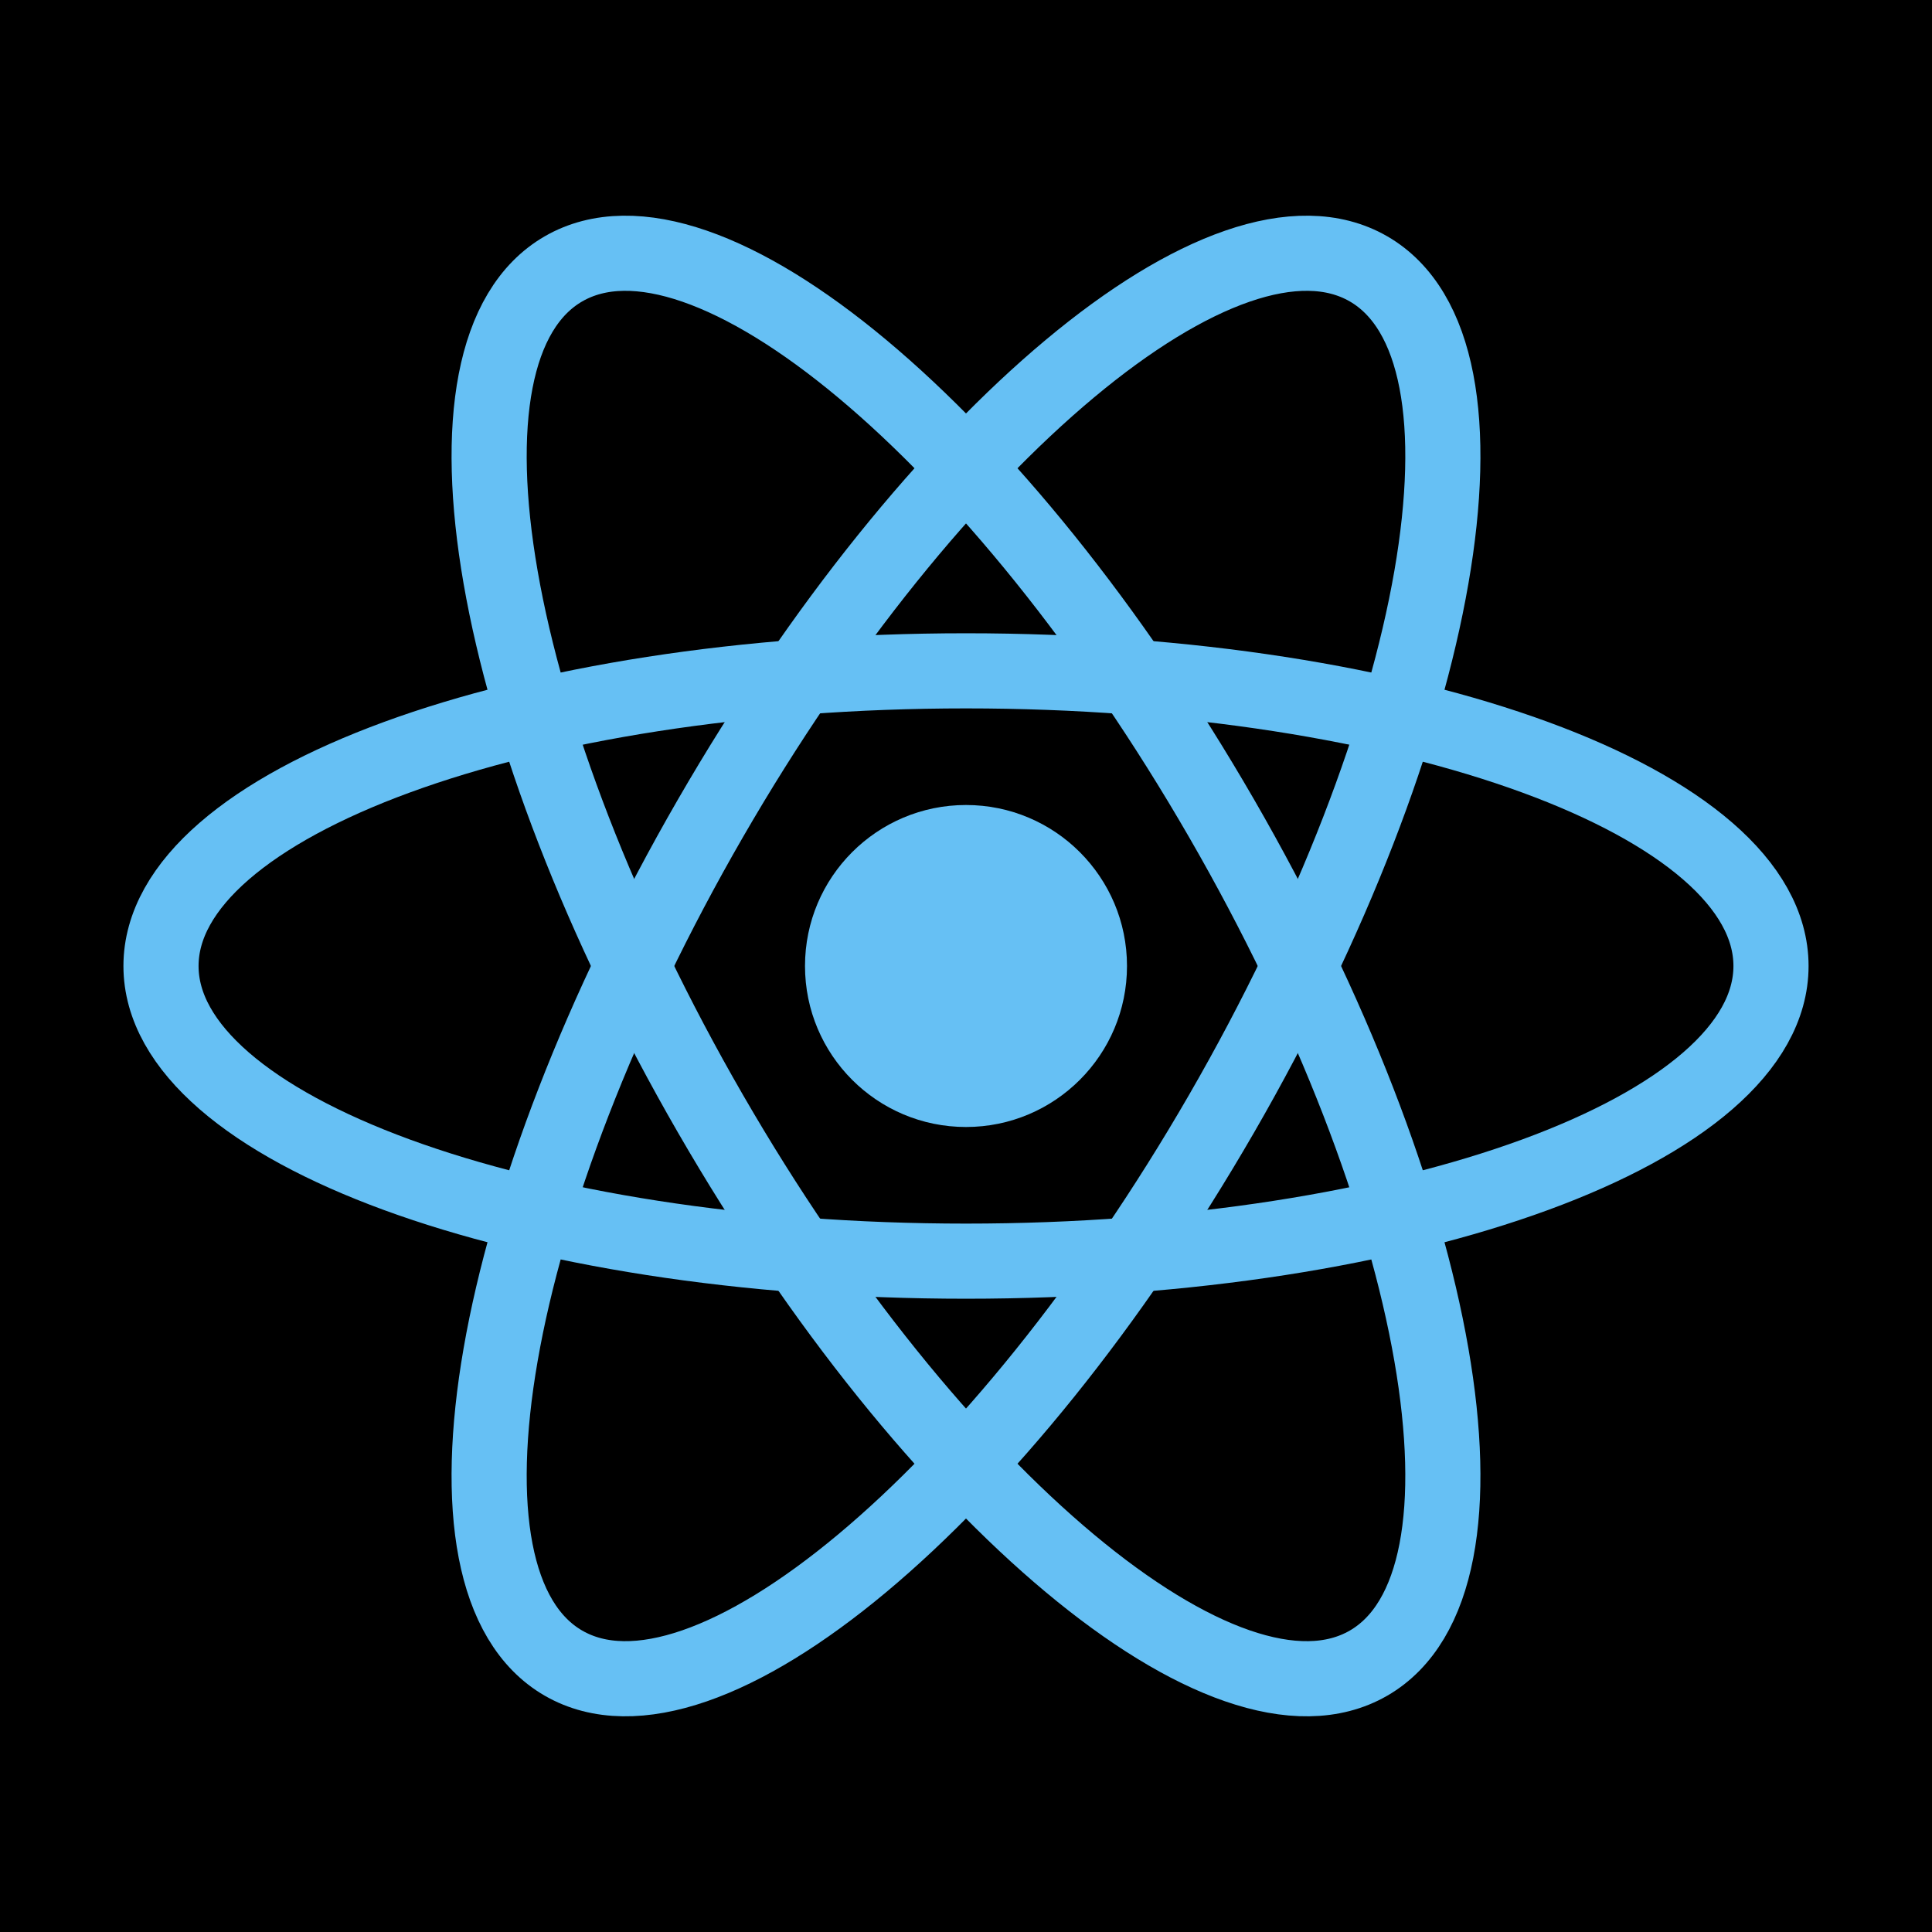
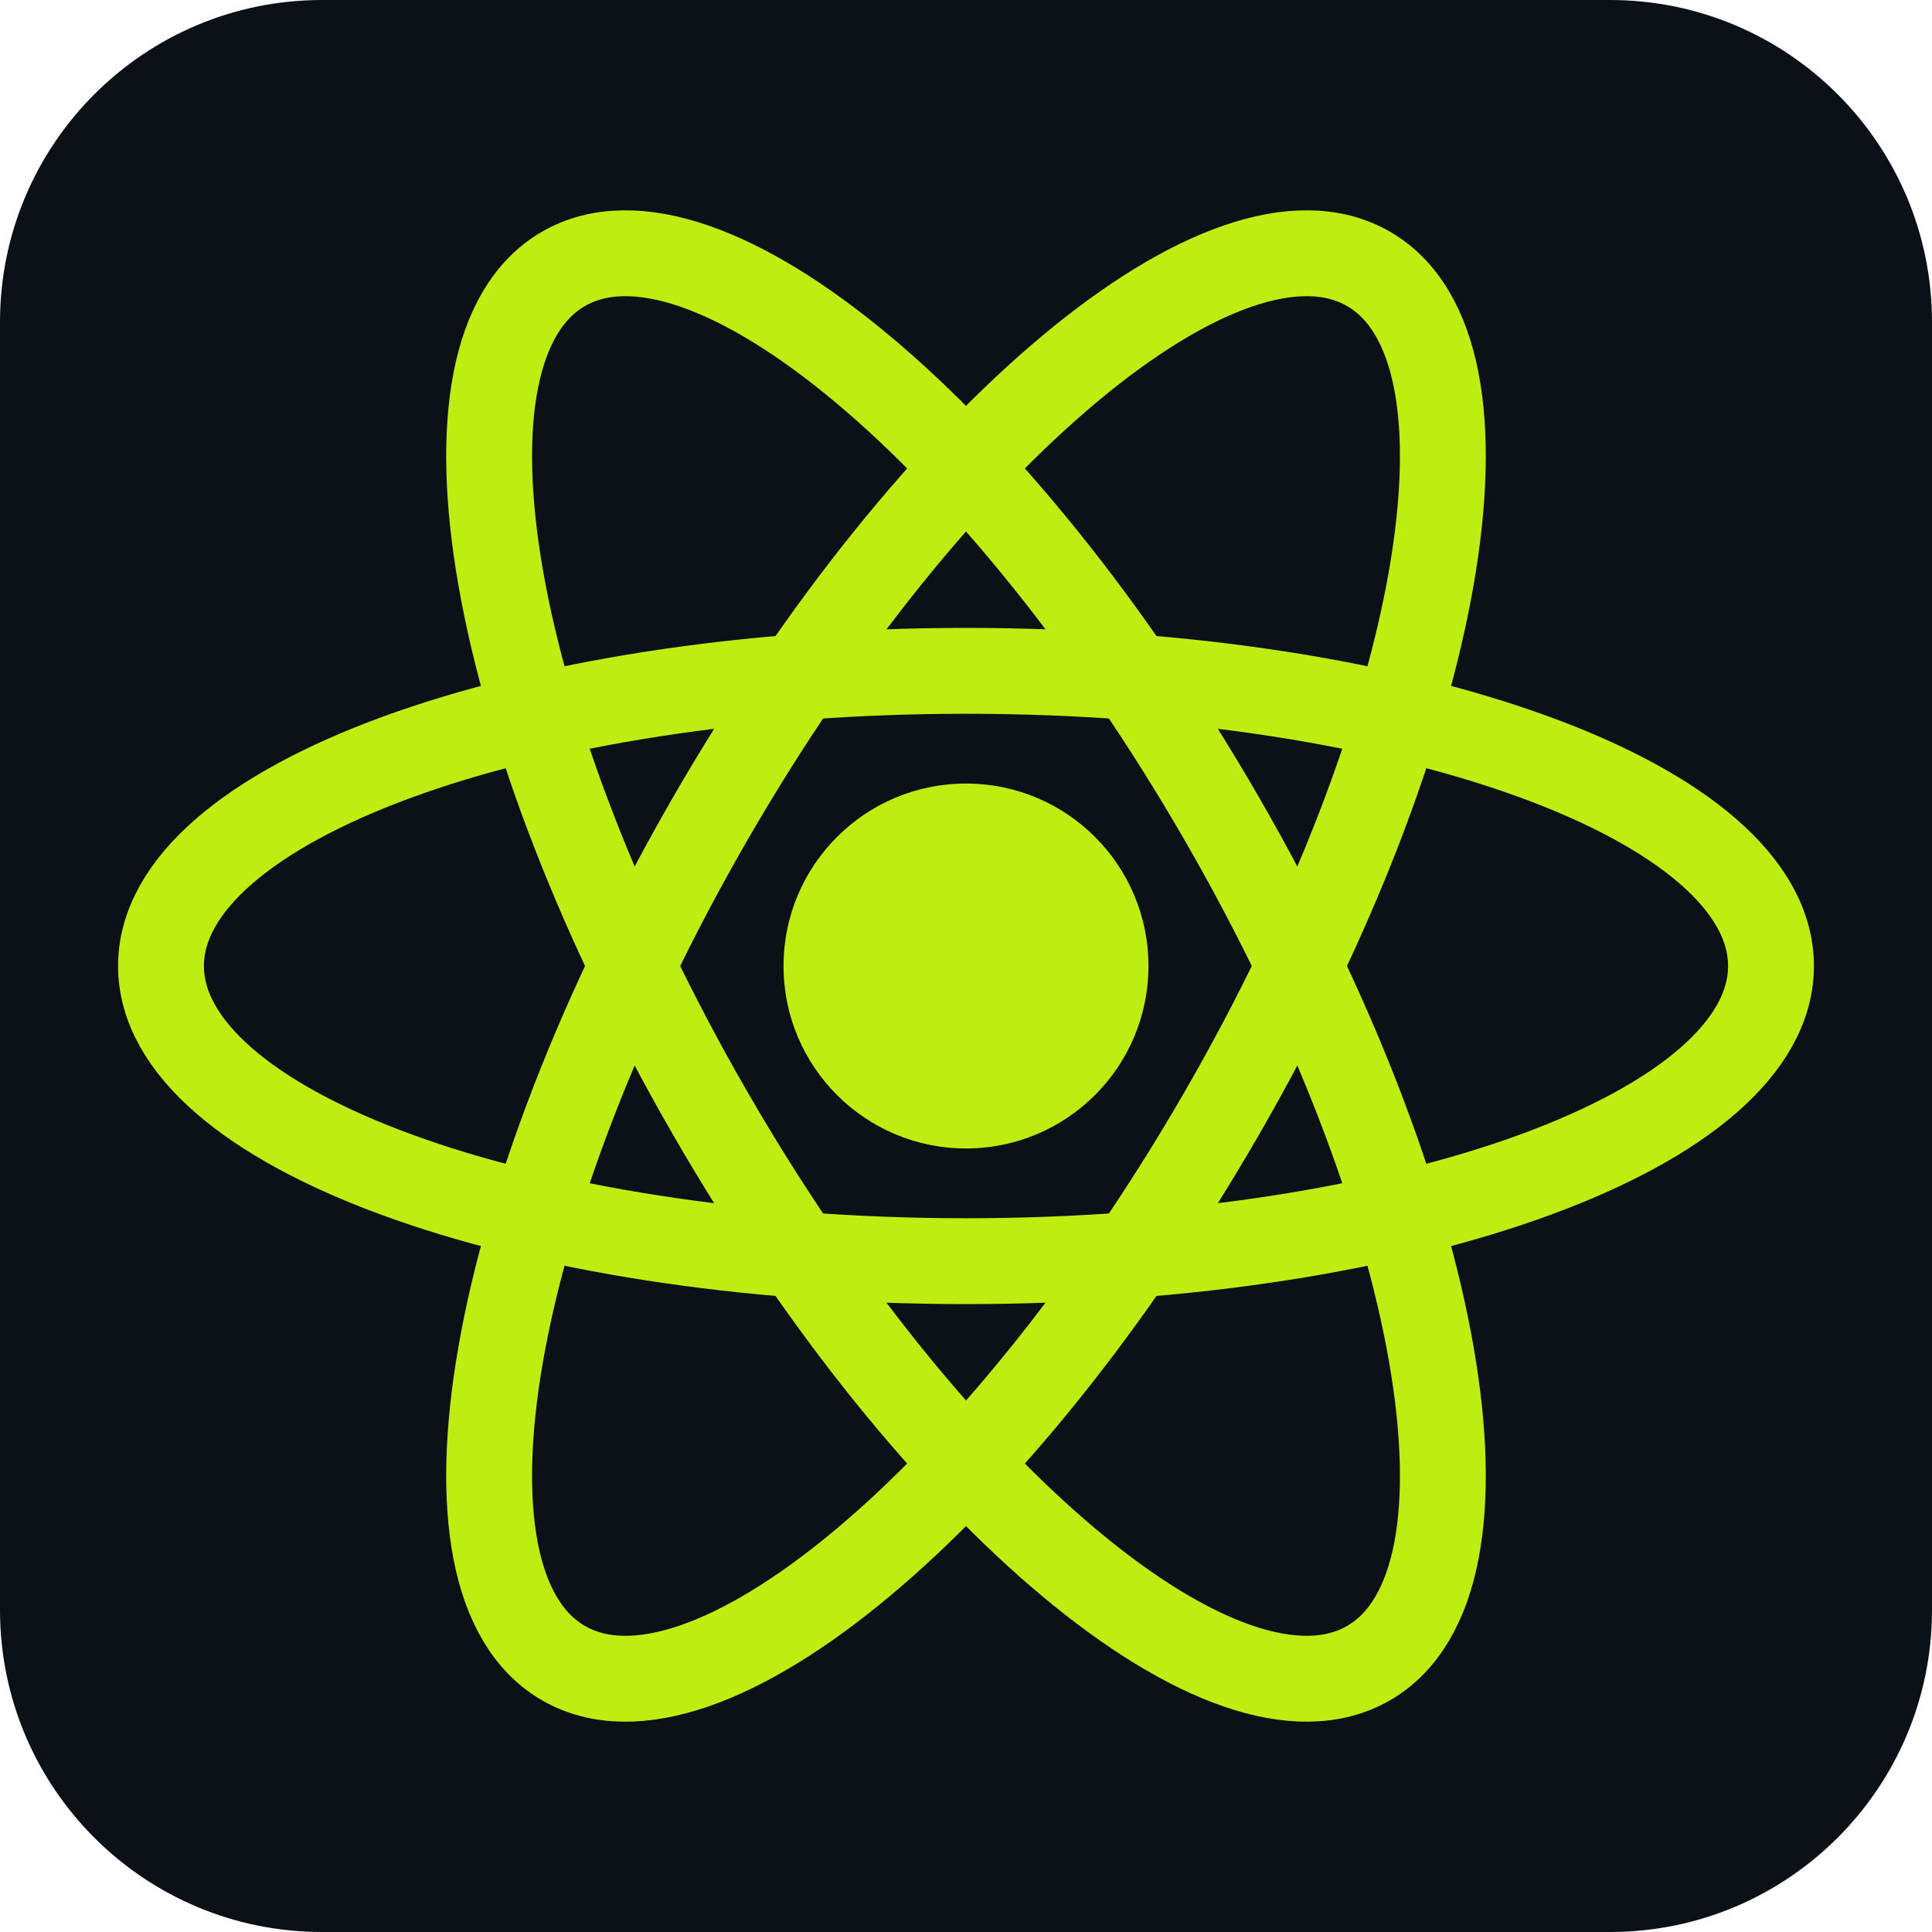
<svg xmlns="http://www.w3.org/2000/svg" viewBox="0 0 36 36" fill="none">
-   <rect width="36" height="36" fill="#000000" />
-   <ellipse cx="18" cy="18" rx="15" ry="5.5" stroke="#66c0f4" stroke-width="1.4" />
-   <ellipse cx="18" cy="18" rx="15" ry="5.5" stroke="#66c0f4" stroke-width="1.4" transform="rotate(60 18 18)" />
-   <ellipse cx="18" cy="18" rx="15" ry="5.5" stroke="#66c0f4" stroke-width="1.4" transform="rotate(-60 18 18)" />
-   <circle cx="18" cy="18" r="3" fill="#66c0f4" />
+   <rect width="36" height="36" rx="6" ry="6" fill="#0b1116" />
+   <ellipse cx="18" cy="18" rx="15" ry="5.5" stroke="#beee11" stroke-width="1.6" />
+   <ellipse cx="18" cy="18" rx="15" ry="5.5" stroke="#beee11" stroke-width="1.6" transform="rotate(60 18 18)" />
+   <ellipse cx="18" cy="18" rx="15" ry="5.5" stroke="#beee11" stroke-width="1.6" transform="rotate(-60 18 18)" />
+   <circle cx="18" cy="18" r="3.4" fill="#beee11" />
</svg>
